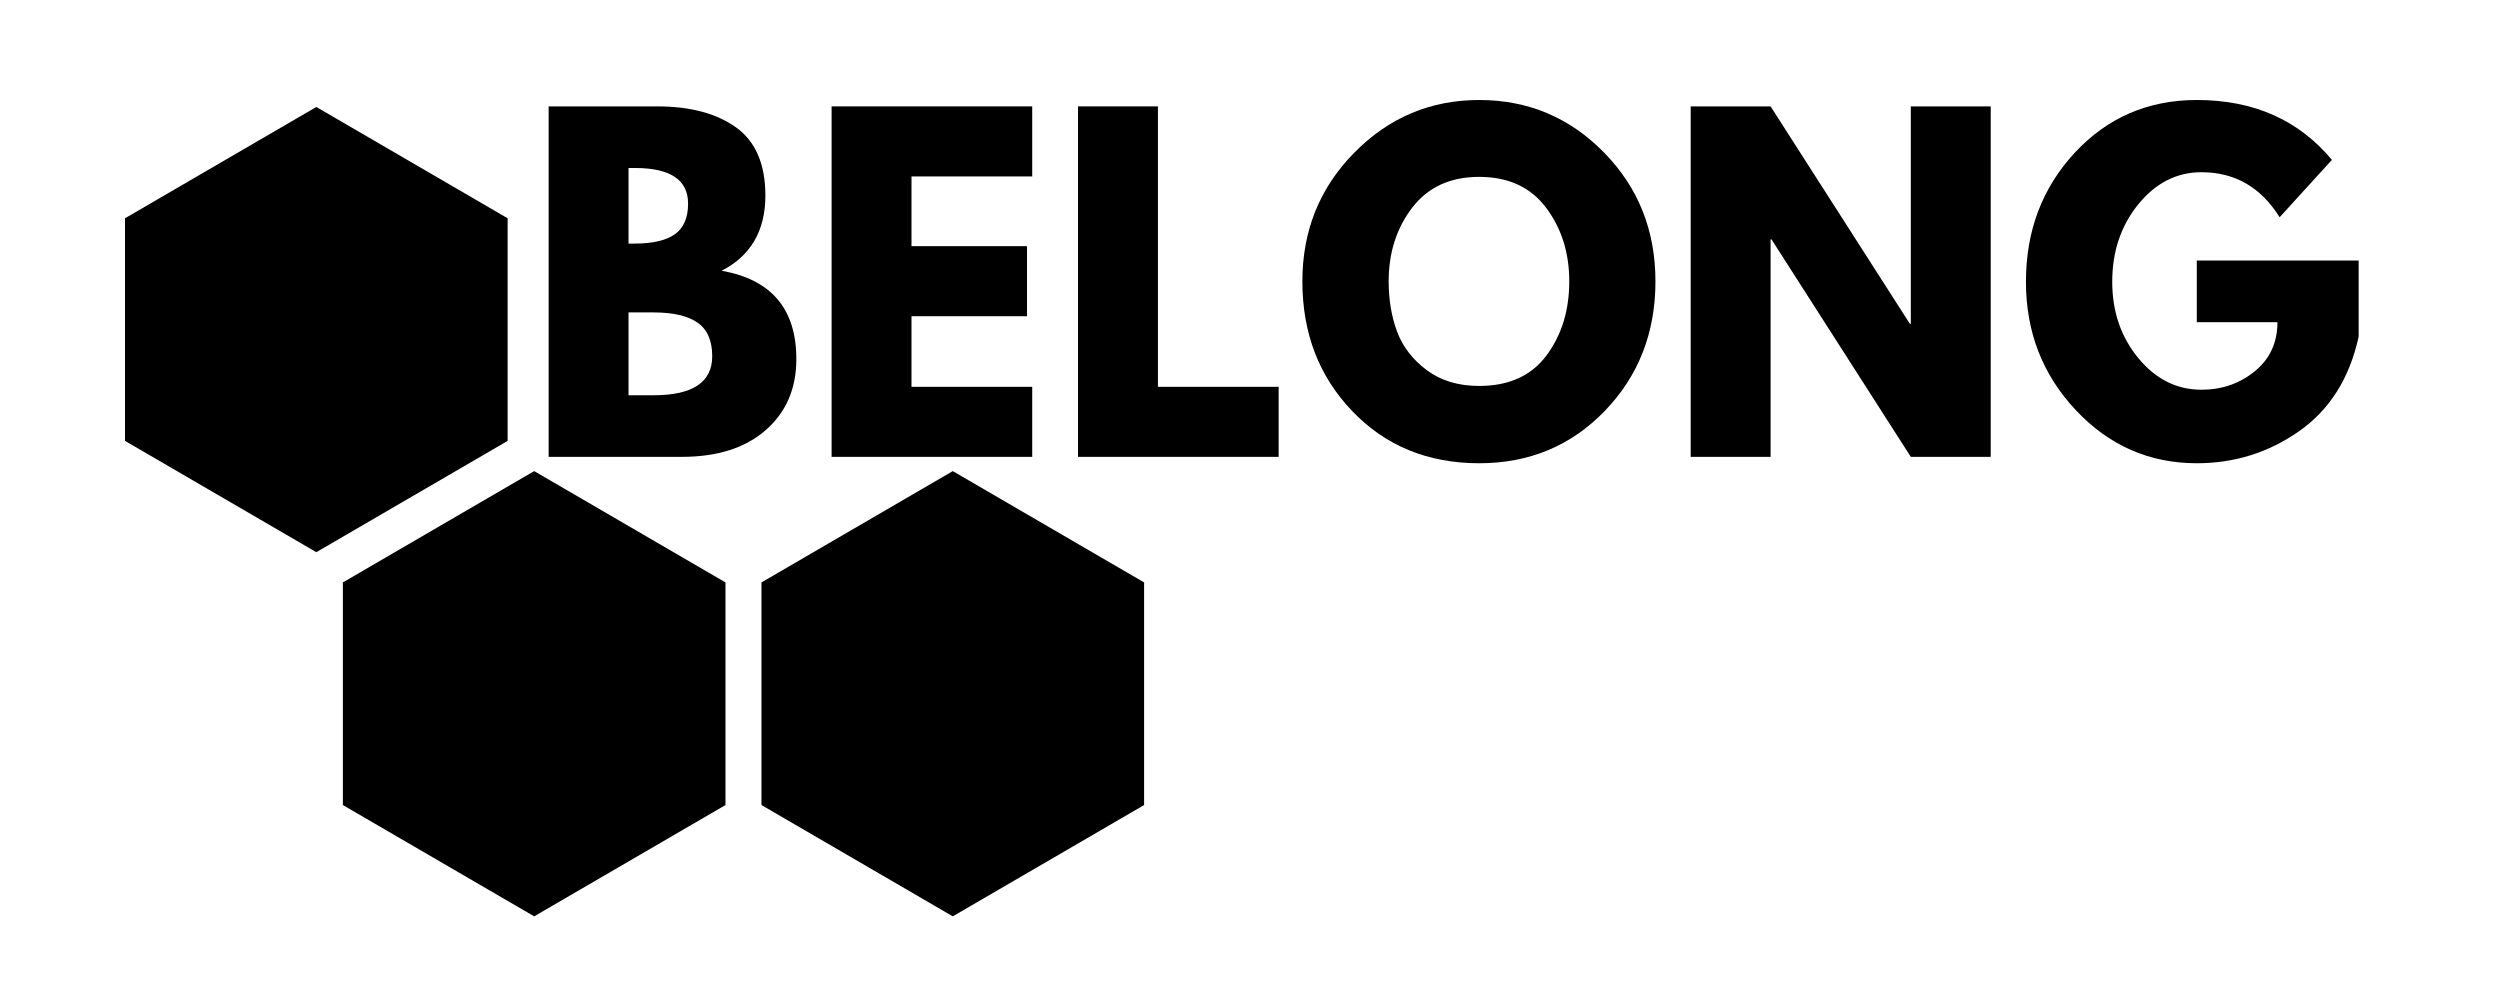
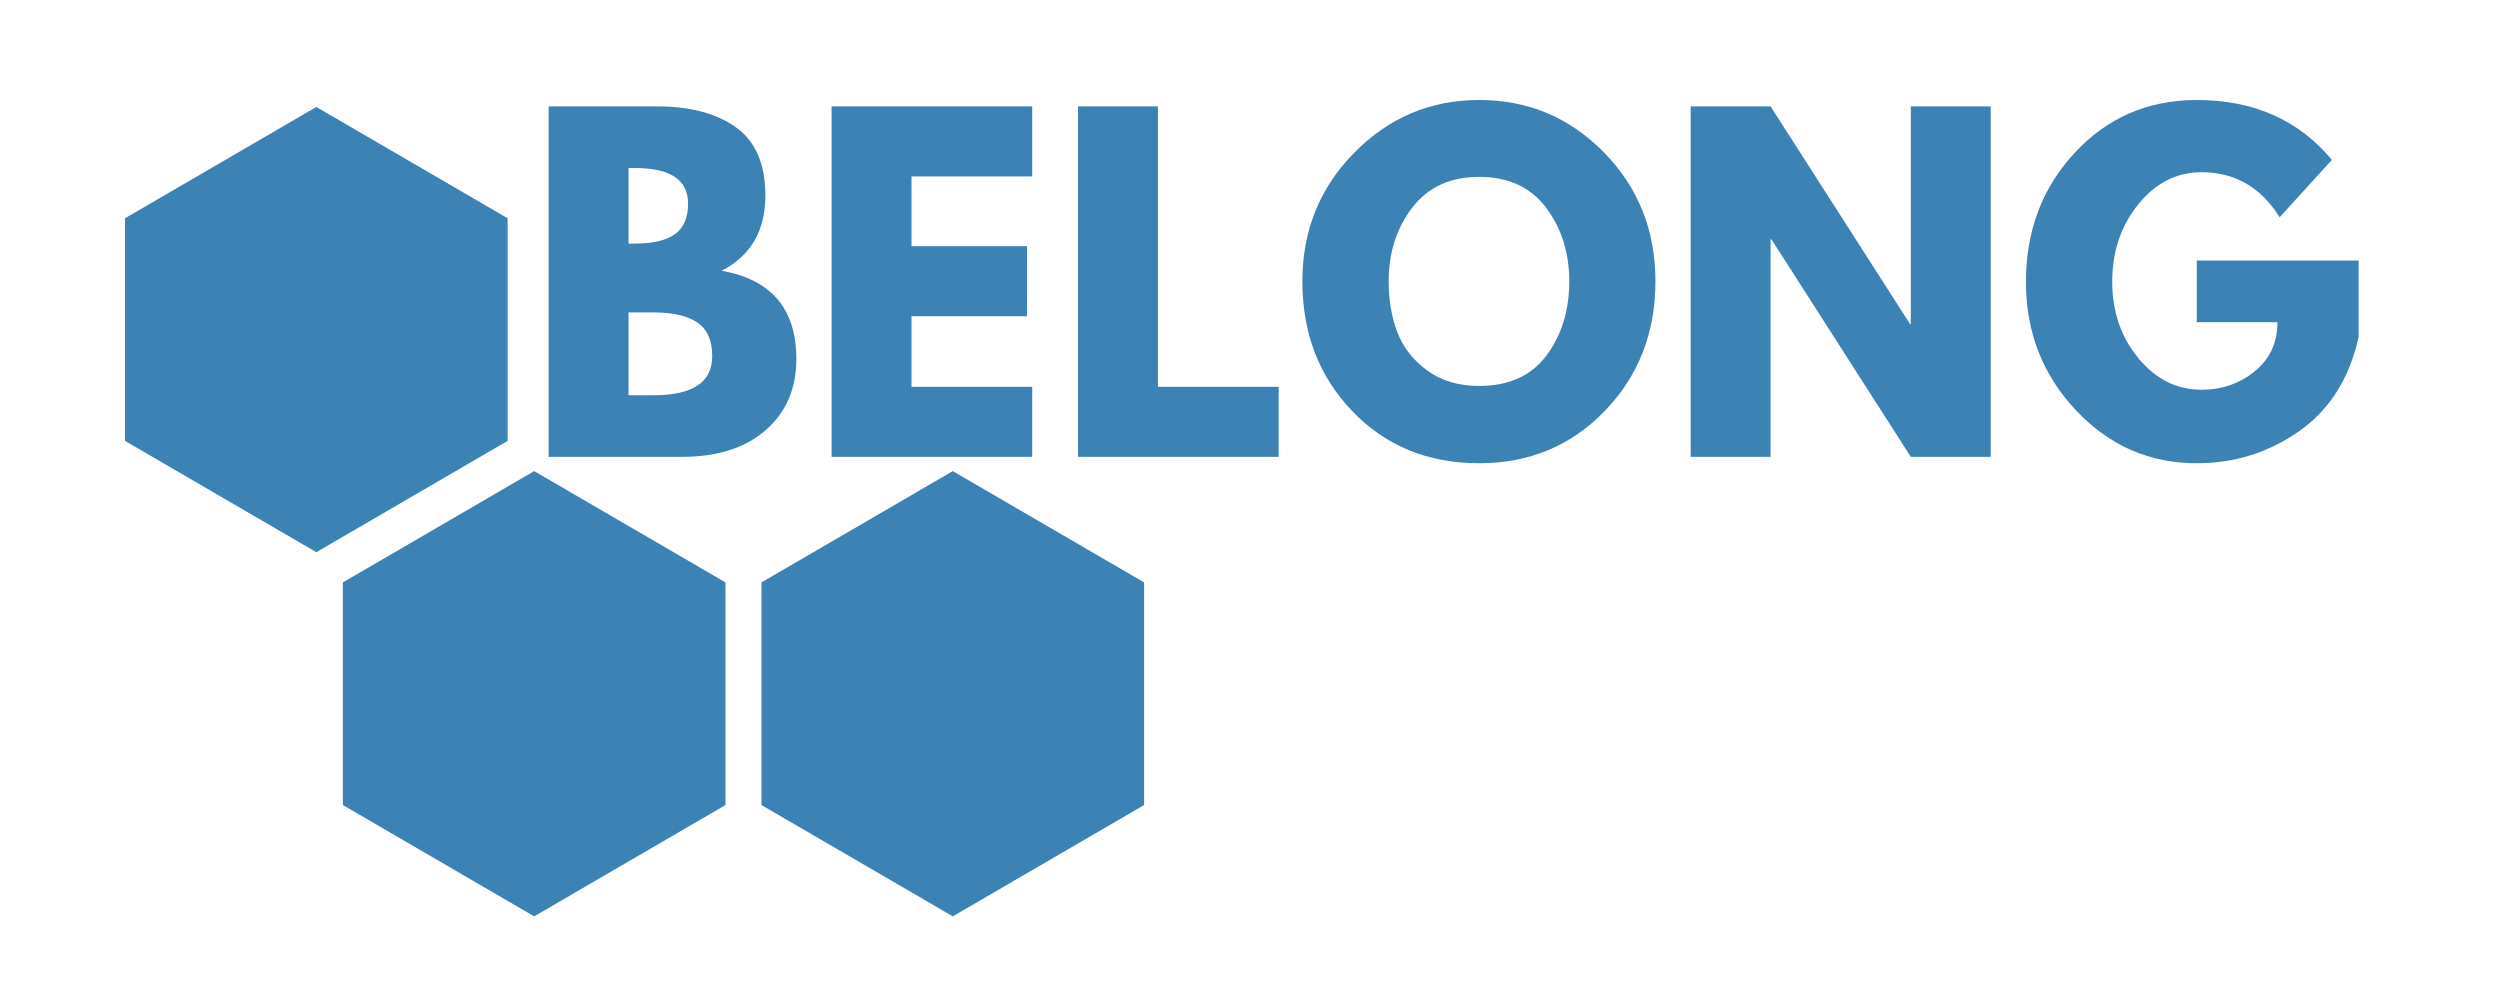
<svg xmlns="http://www.w3.org/2000/svg" viewBox="0 0 500 200">
  <defs>
    <clipPath id="4024e9592a">
      <path d="M 676.57 33.031 L 740.844 33.031 L 740.844 88.25 L 676.57 88.25 Z M 676.57 33.031 " clip-rule="nonzero" />
    </clipPath>
    <clipPath id="af08530702">
      <path d="M 740.82 60.641 L 724.758 88.25 L 692.633 88.25 L 676.57 60.641 L 692.633 33.031 L 724.758 33.031 Z M 740.82 60.641 " clip-rule="nonzero" />
    </clipPath>
    <clipPath id="02eee609a0">
      <rect x="0" width="65" y="0" height="56" />
    </clipPath>
    <clipPath id="6a408f0c50">
      <path d="M 0.57 0.031 L 64.844 0.031 L 64.844 55.25 L 0.57 55.25 Z M 0.57 0.031 " clip-rule="nonzero" />
    </clipPath>
    <clipPath id="1aadee938a">
      <path d="M 64.82 27.641 L 48.758 55.25 L 16.633 55.25 L 0.57 27.641 L 16.633 0.031 L 48.758 0.031 Z M 64.82 27.641 " clip-rule="nonzero" />
    </clipPath>
    <clipPath id="4294477a2f">
      <rect x="0" width="78" y="0" height="268" />
    </clipPath>
    <clipPath id="13fb593806">
      <path d="M 624.016 64.473 L 688.293 64.473 L 688.293 119.688 L 624.016 119.688 Z M 624.016 64.473 " clip-rule="nonzero" />
    </clipPath>
    <clipPath id="2e021ad0dd">
      <path d="M 688.27 92.082 L 672.207 119.688 L 640.078 119.688 L 624.016 92.082 L 640.078 64.473 L 672.207 64.473 Z M 688.27 92.082 " clip-rule="nonzero" />
    </clipPath>
    <clipPath id="6e93fab041">
      <rect x="0" width="65" y="0" height="56" />
    </clipPath>
    <clipPath id="a9e0d7a49b">
      <path d="M 0.016 0.473 L 64.293 0.473 L 64.293 55.688 L 0.016 55.688 Z M 0.016 0.473 " clip-rule="nonzero" />
    </clipPath>
    <clipPath id="e99d7fb31f">
      <path d="M 64.27 28.082 L 48.207 55.688 L 16.078 55.688 L 0.016 28.082 L 16.078 0.473 L 48.207 0.473 Z M 64.27 28.082 " clip-rule="nonzero" />
    </clipPath>
    <clipPath id="9c3b910b14">
      <path d="M 624.016 124.883 L 688.293 124.883 L 688.293 180.102 L 624.016 180.102 Z M 624.016 124.883 " clip-rule="nonzero" />
    </clipPath>
    <clipPath id="5bf73fd0c8">
      <path d="M 688.27 152.492 L 672.207 180.102 L 640.078 180.102 L 624.016 152.492 L 640.078 124.883 L 672.207 124.883 Z M 688.27 152.492 " clip-rule="nonzero" />
    </clipPath>
    <clipPath id="205e47d45d">
      <rect x="0" width="65" y="0" height="57" />
    </clipPath>
    <clipPath id="fa30ef6495">
      <path d="M 0.016 0.883 L 64.293 0.883 L 64.293 56.102 L 0.016 56.102 Z M 0.016 0.883 " clip-rule="nonzero" />
    </clipPath>
    <clipPath id="31780eaf85">
      <path d="M 64.27 28.492 L 48.207 56.102 L 16.078 56.102 L 0.016 28.492 L 16.078 0.883 L 48.207 0.883 Z M 64.27 28.492 " clip-rule="nonzero" />
    </clipPath>
  </defs>
  <g transform="matrix(1, 0, 0, 1, -0.107172, -0.303997)">
    <g clip-path="url(#4024e9592a)" transform="matrix(0, -1.38586, 1.38586, 0, -20.66951, 1048.372)">
      <g clip-path="url(#af08530702)">
        <g transform="matrix(1, 0, 0, 1, 676, 33)">
          <g clip-path="url(#02eee609a0)">
            <g clip-path="url(#6a408f0c50)">
              <g clip-path="url(#1aadee938a)">
-                 <path d="M 0.57 0.031 L 64.844 0.031 L 64.844 55.25 L 0.57 55.25 Z M 0.57 0.031 " fill-opacity="1" fill-rule="nonzero" style="" />
+                 <path d="M 0.57 0.031 L 64.844 0.031 L 64.844 55.25 L 0.57 55.25 Z M 0.57 0.031 " fill-opacity="1" fill-rule="nonzero" style="fill: rgb(60, 130, 180);" />
              </g>
            </g>
          </g>
        </g>
      </g>
    </g>
    <g transform="matrix(0, -1.38586, 1.38586, 0, 104.0579, 122.6177)">
      <g clip-path="url(#4294477a2f)">
        <g fill="#eff8ff" fill-opacity="1">
          <g transform="translate(22.32684, 0.494708)">
            <g>
-               <path d="M 50.578 3.672 L 50.578 19.375 C 50.578 24.113 49.566 27.895 47.547 30.719 C 45.523 33.539 42.242 34.953 37.703 34.953 C 32.641 34.953 29.023 32.848 26.859 28.641 C 25.586 35.828 21.336 39.422 14.109 39.422 C 9.848 39.422 6.43 37.945 3.859 35 C 1.285 32.062 0 28.02 0 22.875 L 0 3.672 Z M 30.781 15.203 L 30.781 16.125 C 30.781 18.695 31.227 20.617 32.125 21.891 C 33.031 23.16 34.504 23.797 36.547 23.797 C 39.973 23.797 41.688 21.238 41.688 16.125 L 41.688 15.203 Z M 8.891 15.203 L 8.891 18.828 C 8.891 24.461 10.77 27.281 14.531 27.281 C 16.781 27.281 18.395 26.57 19.375 25.156 C 20.352 23.75 20.844 21.641 20.844 18.828 L 20.844 15.203 Z M 8.891 15.203 " style="fill: rgb(0, 0, 0);" />
+               <path d="M 50.578 3.672 L 50.578 19.375 C 50.578 24.113 49.566 27.895 47.547 30.719 C 45.523 33.539 42.242 34.953 37.703 34.953 C 32.641 34.953 29.023 32.848 26.859 28.641 C 25.586 35.828 21.336 39.422 14.109 39.422 C 9.848 39.422 6.43 37.945 3.859 35 C 1.285 32.062 0 28.02 0 22.875 L 0 3.672 Z M 30.781 15.203 L 30.781 16.125 C 30.781 18.695 31.227 20.617 32.125 21.891 C 33.031 23.16 34.504 23.797 36.547 23.797 C 39.973 23.797 41.688 21.238 41.688 16.125 L 41.688 15.203 Z M 8.891 15.203 L 8.891 18.828 C 8.891 24.461 10.77 27.281 14.531 27.281 C 16.781 27.281 18.395 26.57 19.375 25.156 C 20.352 23.75 20.844 21.641 20.844 18.828 L 20.844 15.203 Z M 8.891 15.203 " style="fill: rgb(60, 130, 180);" />
            </g>
          </g>
        </g>
        <g fill="#eff8ff" fill-opacity="1">
          <g transform="translate(22.32684, 41.33111)">
            <g>
-               <path d="M 50.578 32.625 L 40.469 32.625 L 40.469 15.203 L 30.406 15.203 L 30.406 31.875 L 20.297 31.875 L 20.297 15.203 L 10.109 15.203 L 10.109 32.625 L 0 32.625 L 0 3.672 L 50.578 3.672 Z M 50.578 32.625 " style="fill: rgb(0, 0, 0);" />
+               <path d="M 50.578 32.625 L 40.469 32.625 L 40.469 15.203 L 30.406 15.203 L 30.406 31.875 L 20.297 31.875 L 20.297 15.203 L 10.109 15.203 L 10.109 32.625 L 0 32.625 L 0 3.672 L 50.578 3.672 Z M 50.578 32.625 " style="fill: rgb(60, 130, 180);" />
            </g>
          </g>
        </g>
        <g fill="#eff8ff" fill-opacity="1">
          <g transform="translate(22.32684, 76.89436)">
            <g>
-               <path d="M 50.578 15.203 L 10.109 15.203 L 10.109 32.625 L 0 32.625 L 0 3.672 L 50.578 3.672 Z M 50.578 15.203 " style="fill: rgb(0, 0, 0);" />
+               <path d="M 50.578 15.203 L 10.109 15.203 L 10.109 32.625 L 0 32.625 L 0 3.672 L 50.578 3.672 Z M 50.578 15.203 " style="fill: rgb(60, 130, 180);" />
            </g>
          </g>
        </g>
        <g fill="#eff8ff" fill-opacity="1">
          <g transform="translate(22.32684, 111.5379)">
            <g>
-               <path d="M 25.328 1.406 C 32.641 1.406 38.828 3.898 43.891 8.891 C 48.961 13.879 51.5 19.891 51.5 26.922 C 51.5 33.984 48.973 39.988 43.922 44.938 C 38.879 49.883 32.68 52.359 25.328 52.359 C 17.922 52.359 11.691 49.926 6.641 45.062 C 1.598 40.195 -0.922 34.148 -0.922 26.922 C -0.922 19.516 1.582 13.41 6.594 8.609 C 11.602 3.805 17.848 1.406 25.328 1.406 Z M 25.328 13.859 C 22.672 13.859 20.25 14.266 18.062 15.078 C 15.875 15.898 14.02 17.332 12.5 19.375 C 10.988 21.414 10.234 23.93 10.234 26.922 C 10.234 31.211 11.703 34.453 14.641 36.641 C 17.586 38.828 21.148 39.922 25.328 39.922 C 29.453 39.922 32.992 38.805 35.953 36.578 C 38.922 34.348 40.406 31.129 40.406 26.922 C 40.406 22.742 38.922 19.52 35.953 17.25 C 32.992 14.988 29.453 13.859 25.328 13.859 Z M 25.328 13.859 " style="fill: rgb(0, 0, 0);" />
+               <path d="M 25.328 1.406 C 32.641 1.406 38.828 3.898 43.891 8.891 C 48.961 13.879 51.5 19.891 51.5 26.922 C 51.5 33.984 48.973 39.988 43.922 44.938 C 38.879 49.883 32.68 52.359 25.328 52.359 C 17.922 52.359 11.691 49.926 6.641 45.062 C 1.598 40.195 -0.922 34.148 -0.922 26.922 C -0.922 19.516 1.582 13.41 6.594 8.609 C 11.602 3.805 17.848 1.406 25.328 1.406 Z M 25.328 13.859 C 22.672 13.859 20.25 14.266 18.062 15.078 C 15.875 15.898 14.02 17.332 12.5 19.375 C 10.988 21.414 10.234 23.93 10.234 26.922 C 10.234 31.211 11.703 34.453 14.641 36.641 C 17.586 38.828 21.148 39.922 25.328 39.922 C 29.453 39.922 32.992 38.805 35.953 36.578 C 38.922 34.348 40.406 31.129 40.406 26.922 C 40.406 22.742 38.922 19.52 35.953 17.25 C 32.992 14.988 29.453 13.859 25.328 13.859 Z M 25.328 13.859 " style="fill: rgb(60, 130, 180);" />
            </g>
          </g>
        </g>
        <g fill="#eff8ff" fill-opacity="1">
          <g transform="translate(22.32684, 165.3119)">
            <g>
-               <path d="M 31.391 15.203 L 0 15.203 L 0 3.672 L 50.578 3.672 L 50.578 15.203 L 19.188 35.312 L 19.188 35.438 L 50.578 35.438 L 50.578 46.969 L 0 46.969 L 0 35.438 L 31.391 15.328 Z M 31.391 15.203 " style="fill: rgb(0, 0, 0);" />
+               <path d="M 31.391 15.203 L 0 15.203 L 0 3.672 L 50.578 3.672 L 50.578 15.203 L 19.188 35.312 L 19.188 35.438 L 50.578 35.438 L 50.578 46.969 L 0 46.969 L 0 35.438 L 31.391 15.328 Z M 31.391 15.203 " style="fill: rgb(60, 130, 180);" />
            </g>
          </g>
        </g>
        <g fill="#eff8ff" fill-opacity="1">
          <g transform="translate(22.32684, 215.9589)">
            <g>
-               <path d="M 28.328 49.422 L 17.344 49.422 C 11.344 48.109 6.797 45.242 3.703 40.828 C 0.617 36.422 -0.922 31.5 -0.922 26.062 C -0.922 19.227 1.629 13.41 6.734 8.609 C 11.848 3.805 18.023 1.406 25.266 1.406 C 32.617 1.406 38.828 3.754 43.891 8.453 C 48.961 13.16 51.5 19.031 51.5 26.062 C 51.5 34.27 48.617 40.77 42.859 45.562 L 34.578 38.016 C 38.91 35.316 41.078 31.555 41.078 26.734 C 41.078 23.172 39.535 20.133 36.453 17.625 C 33.367 15.113 29.641 13.859 25.266 13.859 C 20.973 13.859 17.301 15.113 14.25 17.625 C 11.207 20.133 9.688 23.172 9.688 26.734 C 9.688 29.672 10.57 32.234 12.344 34.422 C 14.125 36.609 16.488 37.703 19.438 37.703 L 19.438 26.062 L 28.328 26.062 Z M 28.328 49.422 " style="fill: rgb(0, 0, 0);" />
+               <path d="M 28.328 49.422 L 17.344 49.422 C 11.344 48.109 6.797 45.242 3.703 40.828 C 0.617 36.422 -0.922 31.5 -0.922 26.062 C -0.922 19.227 1.629 13.41 6.734 8.609 C 11.848 3.805 18.023 1.406 25.266 1.406 C 32.617 1.406 38.828 3.754 43.891 8.453 C 48.961 13.16 51.5 19.031 51.5 26.062 C 51.5 34.27 48.617 40.77 42.859 45.562 L 34.578 38.016 C 38.91 35.316 41.078 31.555 41.078 26.734 C 41.078 23.172 39.535 20.133 36.453 17.625 C 33.367 15.113 29.641 13.859 25.266 13.859 C 20.973 13.859 17.301 15.113 14.25 17.625 C 11.207 20.133 9.688 23.172 9.688 26.734 C 9.688 29.672 10.57 32.234 12.344 34.422 C 14.125 36.609 16.488 37.703 19.438 37.703 L 19.438 26.062 L 28.328 26.062 Z M 28.328 49.422 " style="fill: rgb(60, 130, 180);" />
            </g>
          </g>
        </g>
      </g>
    </g>
    <g clip-path="url(#13fb593806)" transform="matrix(0, -1.38586, 1.38586, 0, -20.66951, 1048.372)">
      <g clip-path="url(#2e021ad0dd)">
        <g transform="matrix(1, 0, 0, 1, 624, 64)">
          <g clip-path="url(#6e93fab041)">
            <g clip-path="url(#a9e0d7a49b)">
              <g clip-path="url(#e99d7fb31f)">
-                 <path d="M 0.016 0.473 L 64.293 0.473 L 64.293 55.688 L 0.016 55.688 Z M 0.016 0.473 " fill-opacity="1" fill-rule="nonzero" style="" />
+                 <path d="M 0.016 0.473 L 64.293 0.473 L 64.293 55.688 L 0.016 55.688 Z M 0.016 0.473 " fill-opacity="1" fill-rule="nonzero" style="fill: rgb(60, 130, 180);" />
              </g>
            </g>
          </g>
        </g>
      </g>
    </g>
    <g clip-path="url(#9c3b910b14)" transform="matrix(0, -1.38586, 1.38586, 0, -20.66951, 1048.372)">
      <g clip-path="url(#5bf73fd0c8)">
        <g transform="matrix(1, 0, 0, 1, 624, 124)">
          <g clip-path="url(#205e47d45d)">
            <g clip-path="url(#fa30ef6495)">
              <g clip-path="url(#31780eaf85)">
-                 <path d="M 0.016 0.883 L 64.293 0.883 L 64.293 56.102 L 0.016 56.102 Z M 0.016 0.883 " fill-opacity="1" fill-rule="nonzero" style="" />
+                 <path d="M 0.016 0.883 L 64.293 0.883 L 64.293 56.102 L 0.016 56.102 Z M 0.016 0.883 " fill-opacity="1" fill-rule="nonzero" style="fill: rgb(60, 130, 180);" />
              </g>
            </g>
          </g>
        </g>
      </g>
    </g>
  </g>
</svg>
